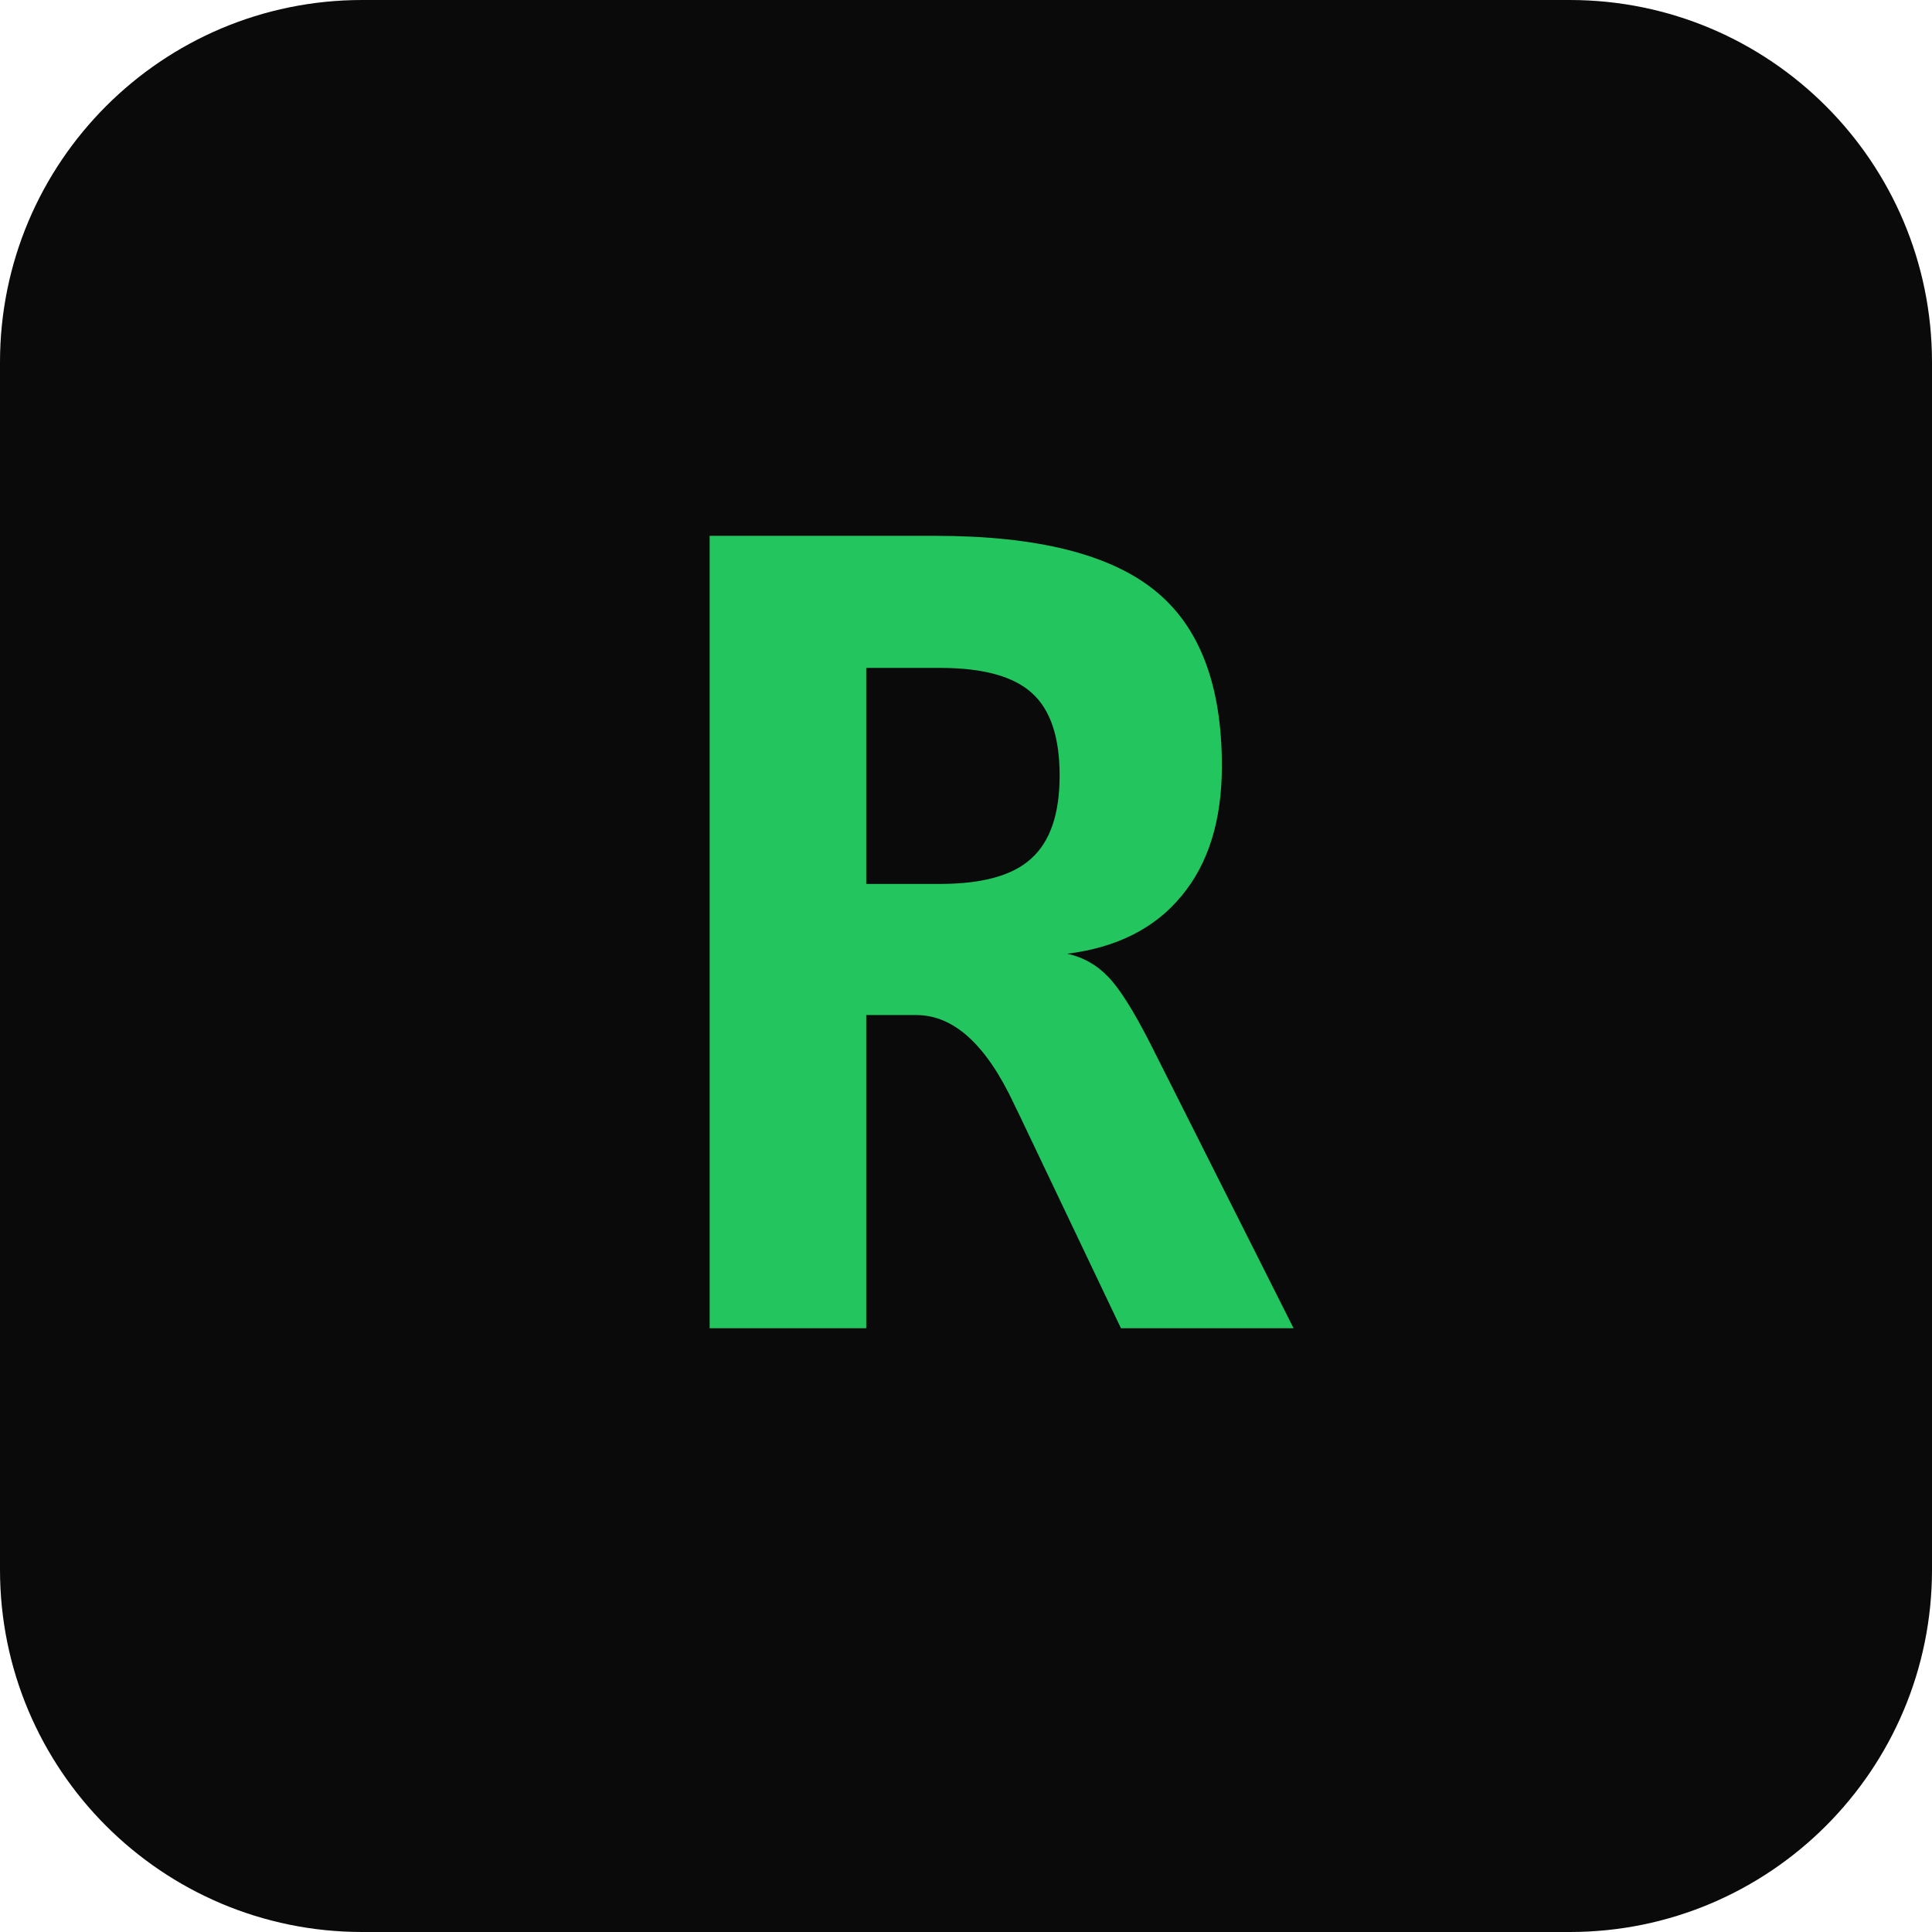
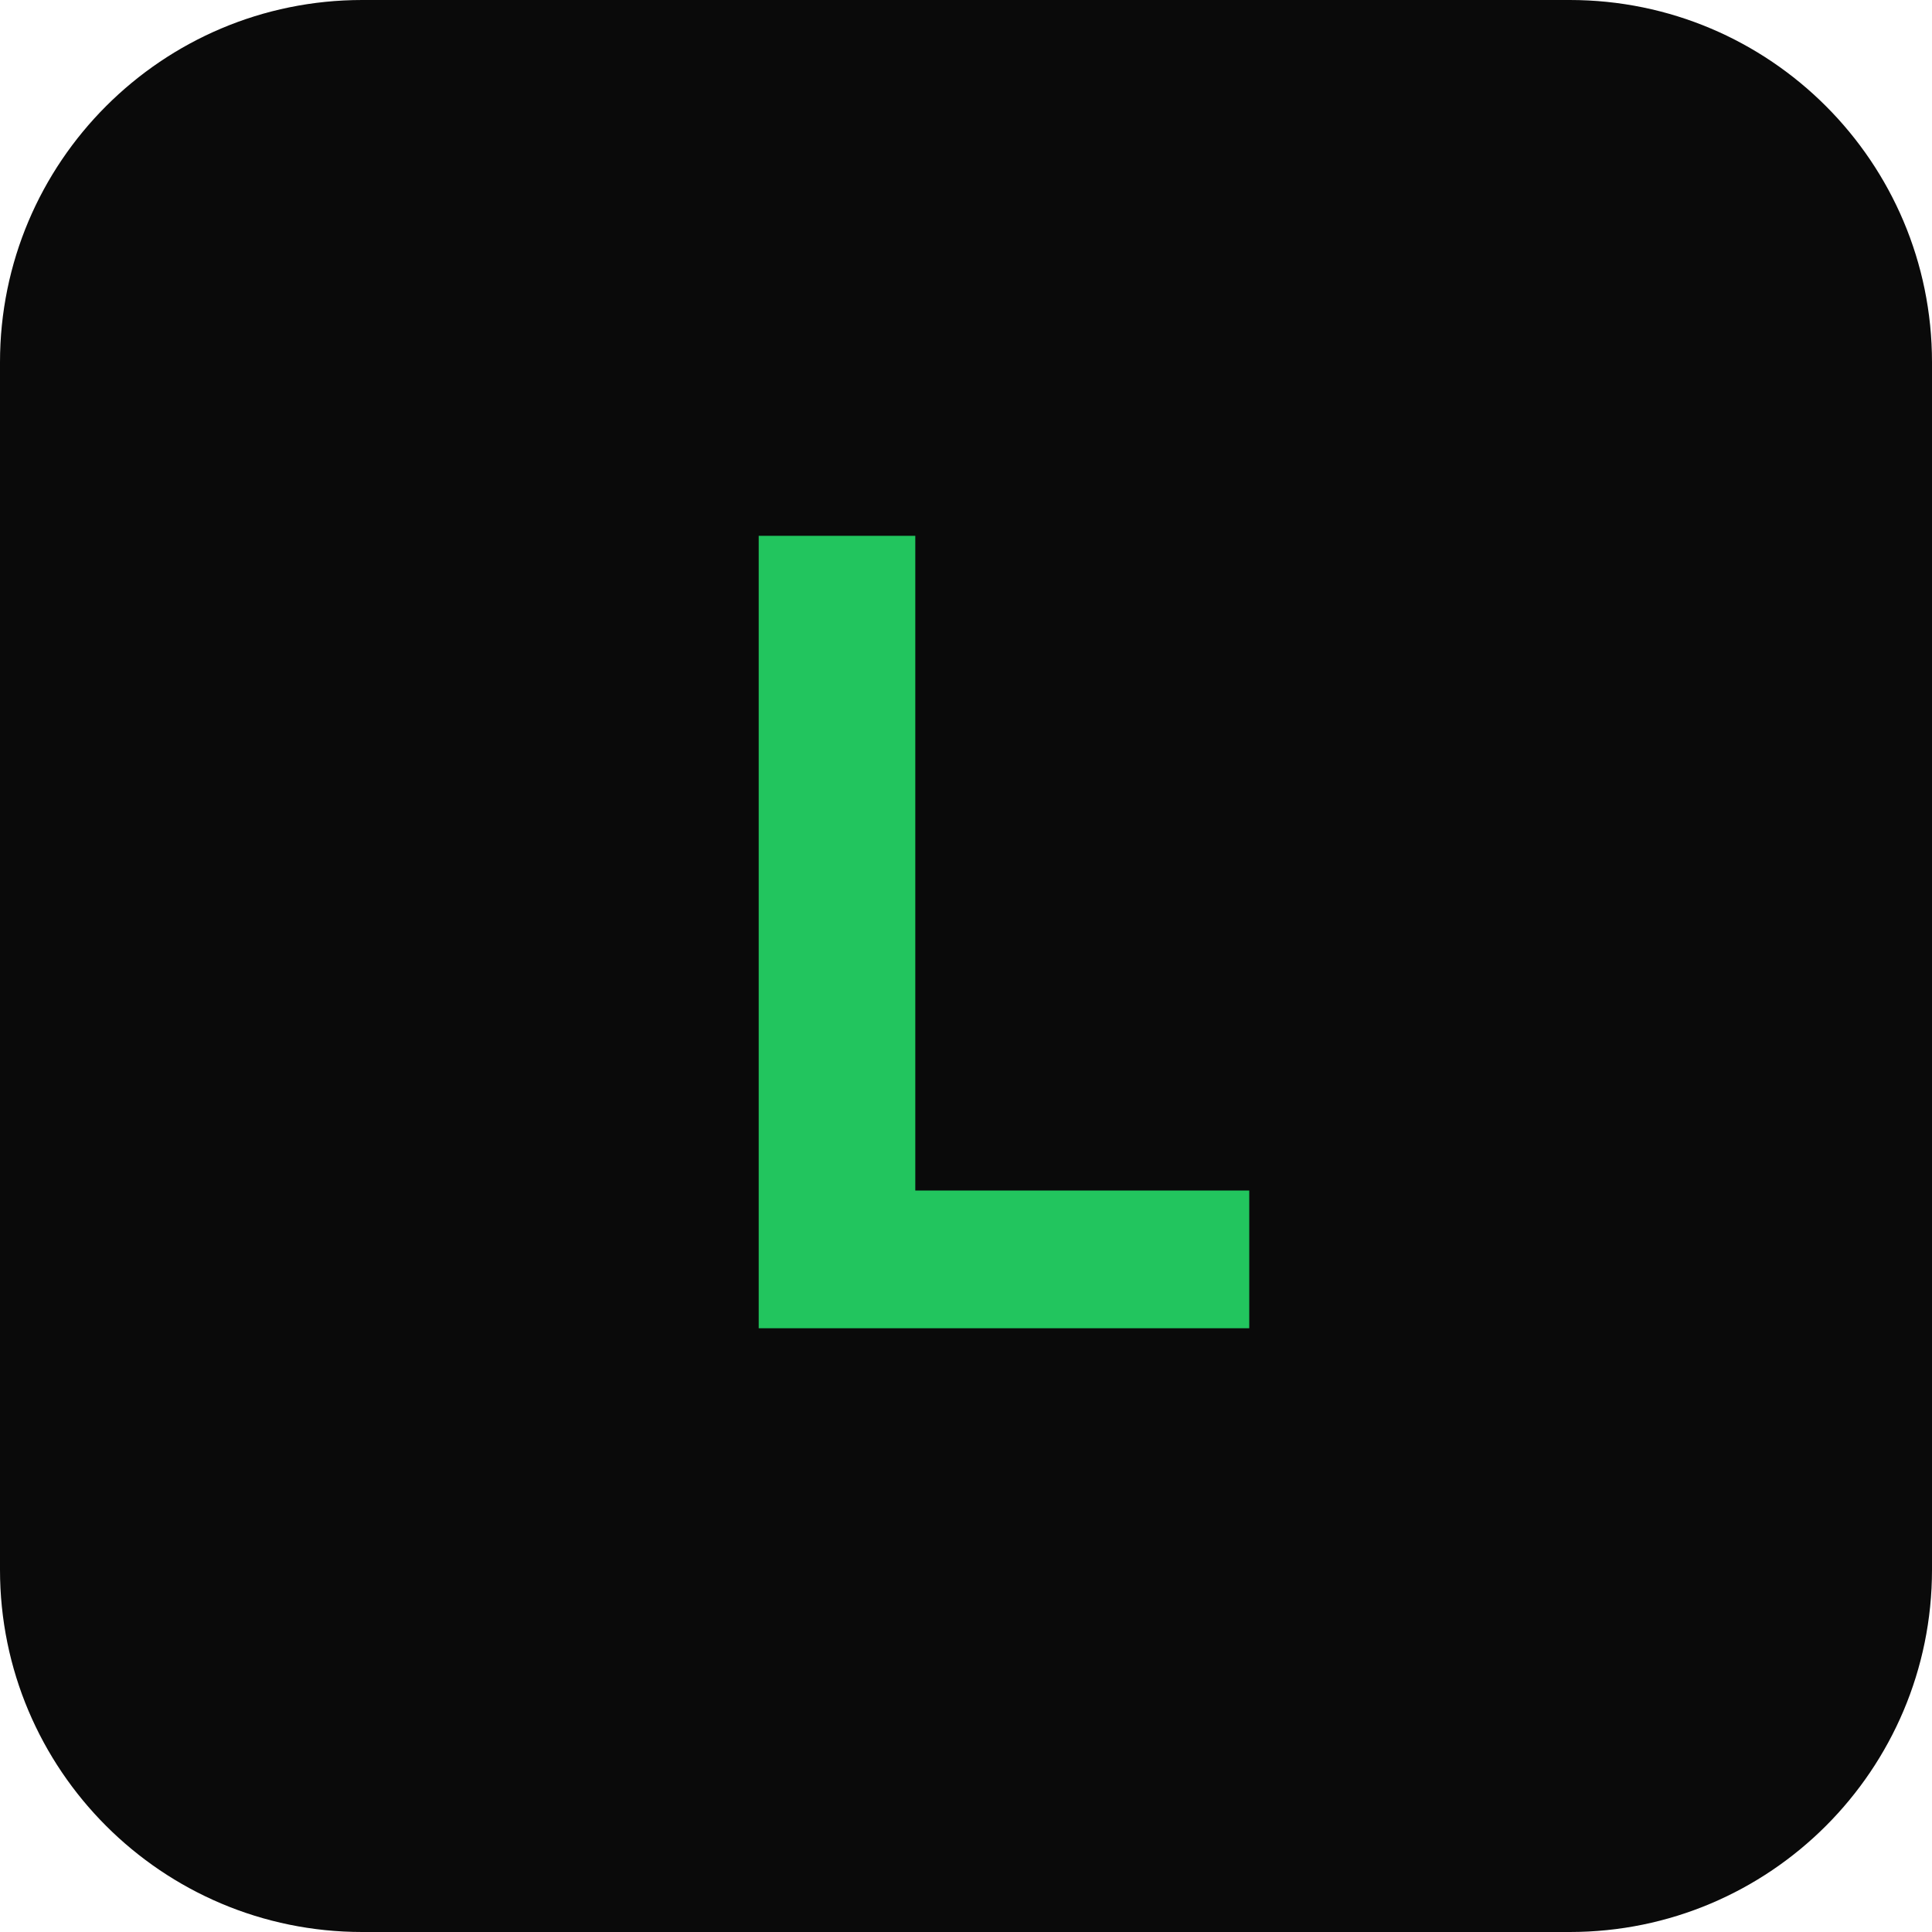
<svg xmlns="http://www.w3.org/2000/svg" viewBox="0 0 32 32">
  <rect width="32" height="32" rx="6" fill="#0a0a0a" />
-   <text x="16" y="22" font-family="monospace" font-size="18" font-weight="bold" fill="#22c55e" text-anchor="middle">R</text>
+   <text x="16" y="22" font-family="monospace" font-size="18" font-weight="bold" fill="#22c55e" text-anchor="middle">L</text>
</svg>
